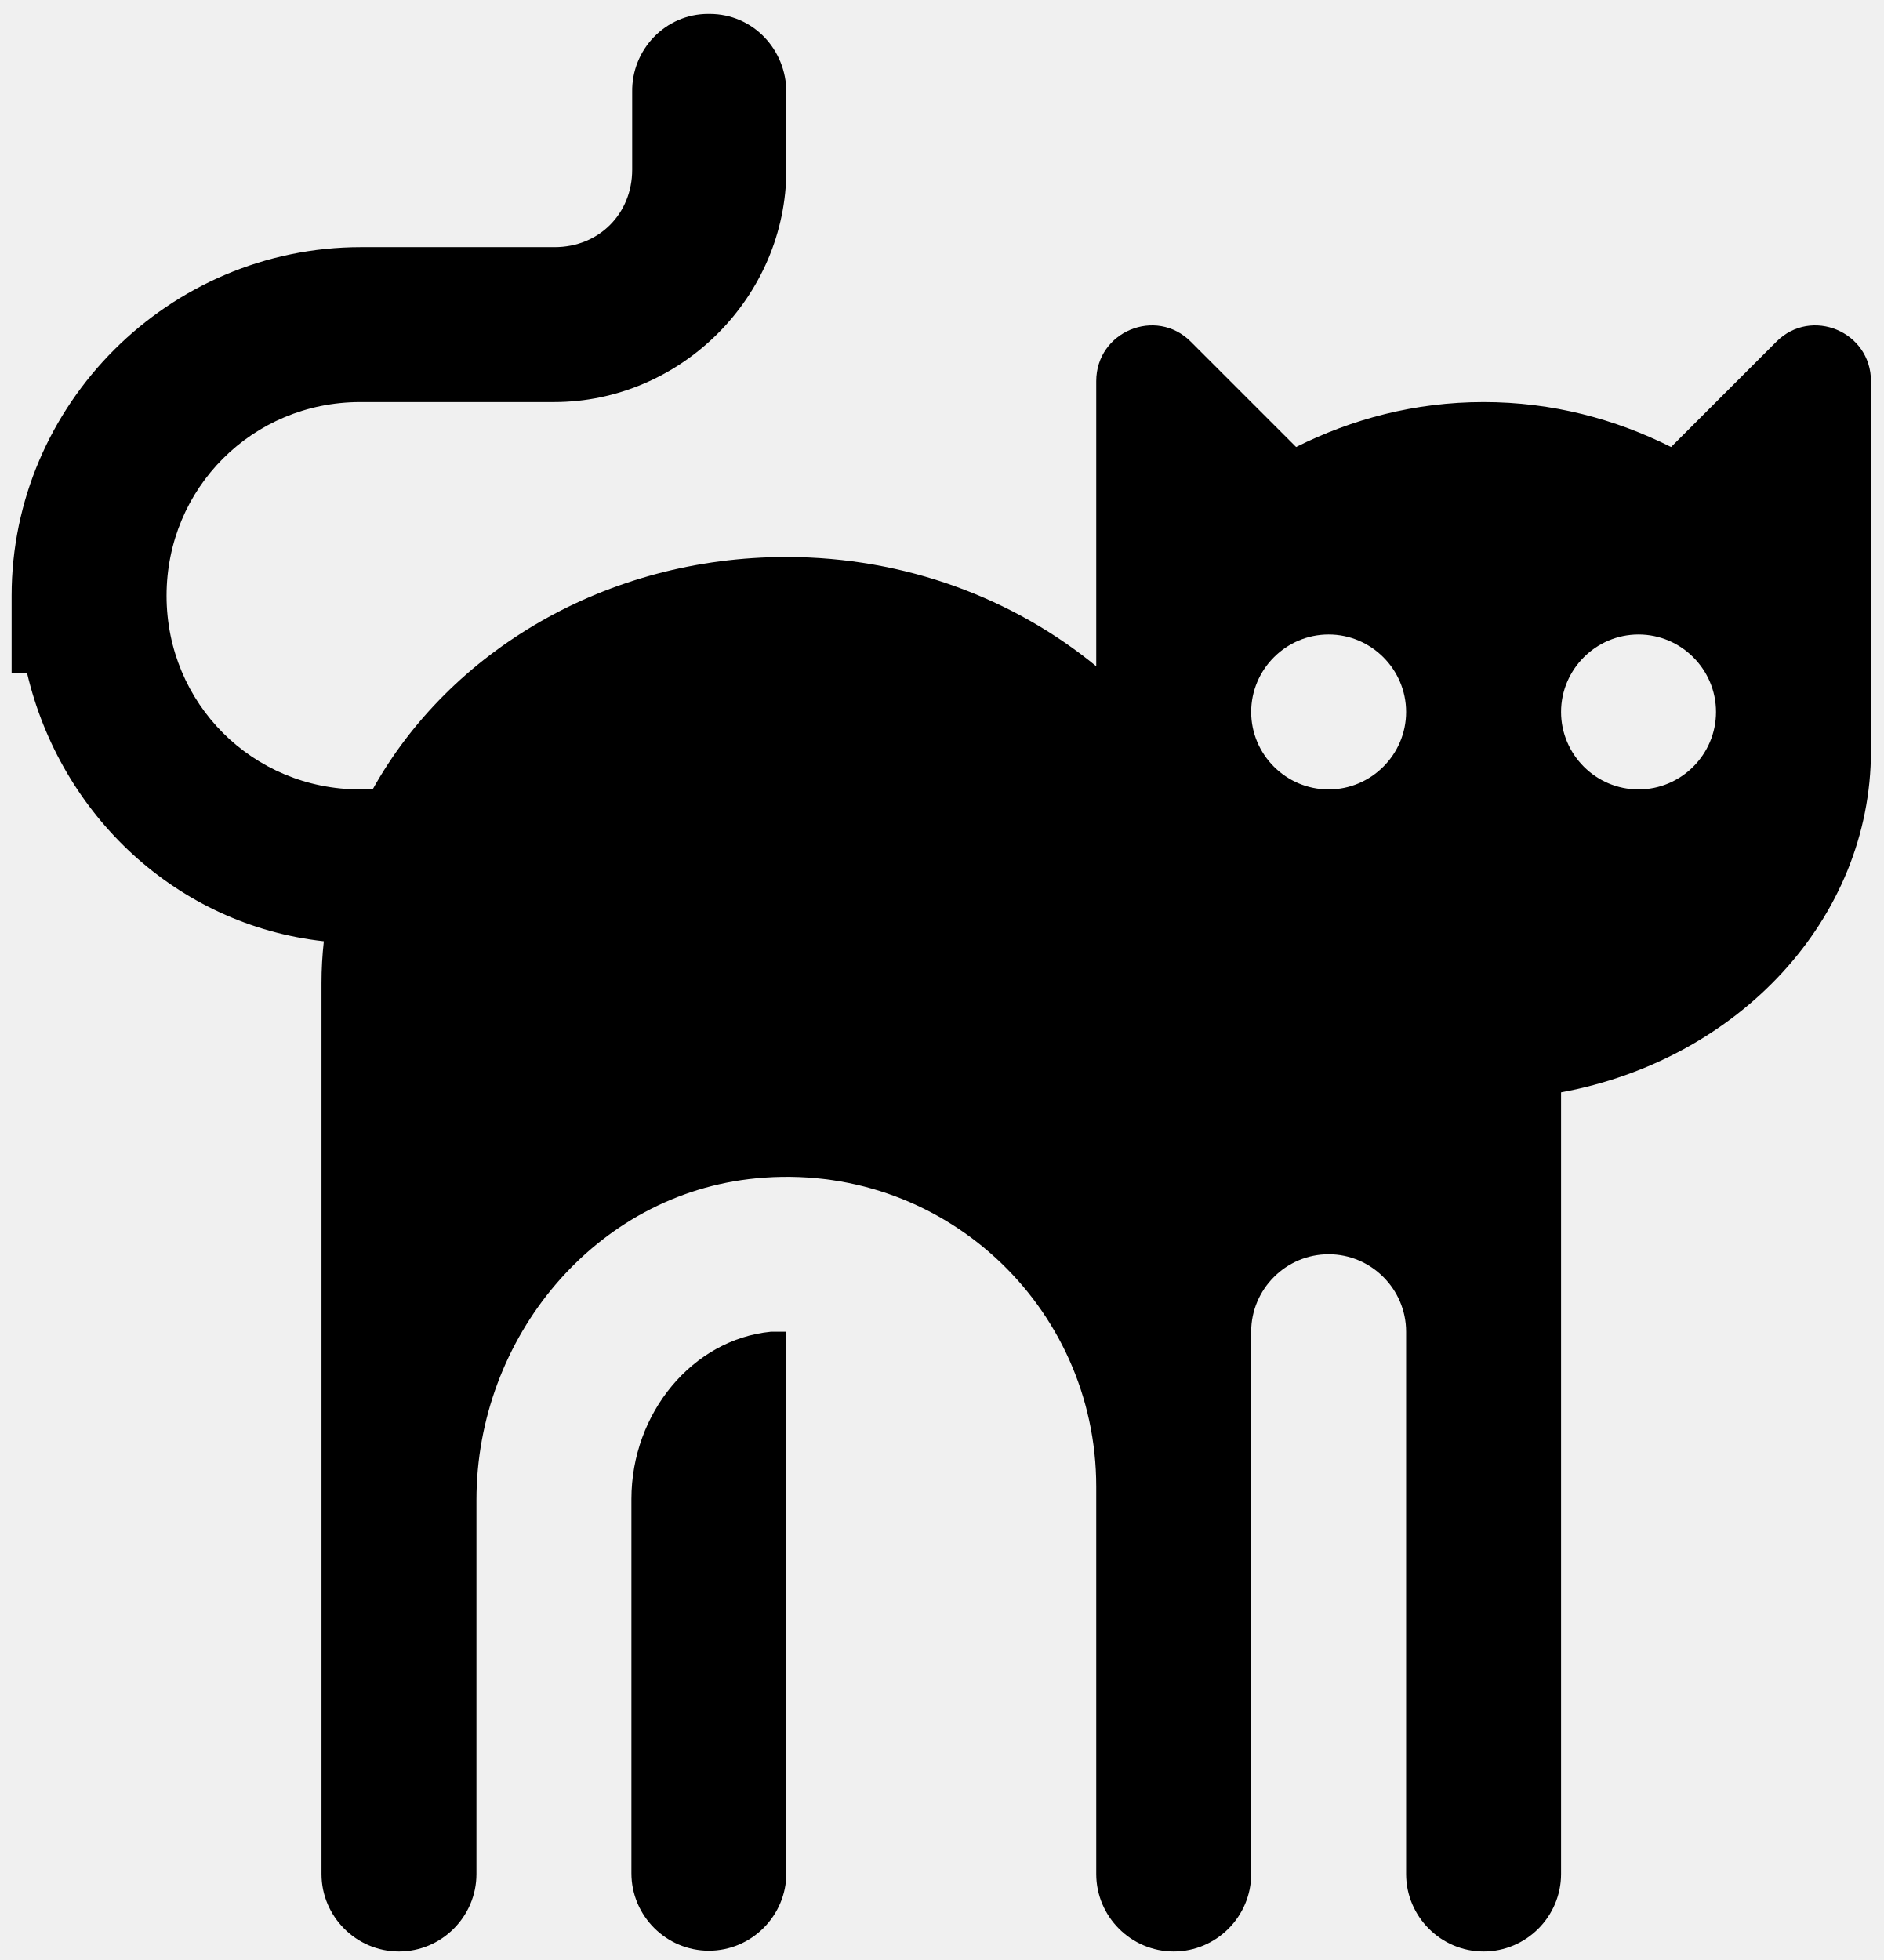
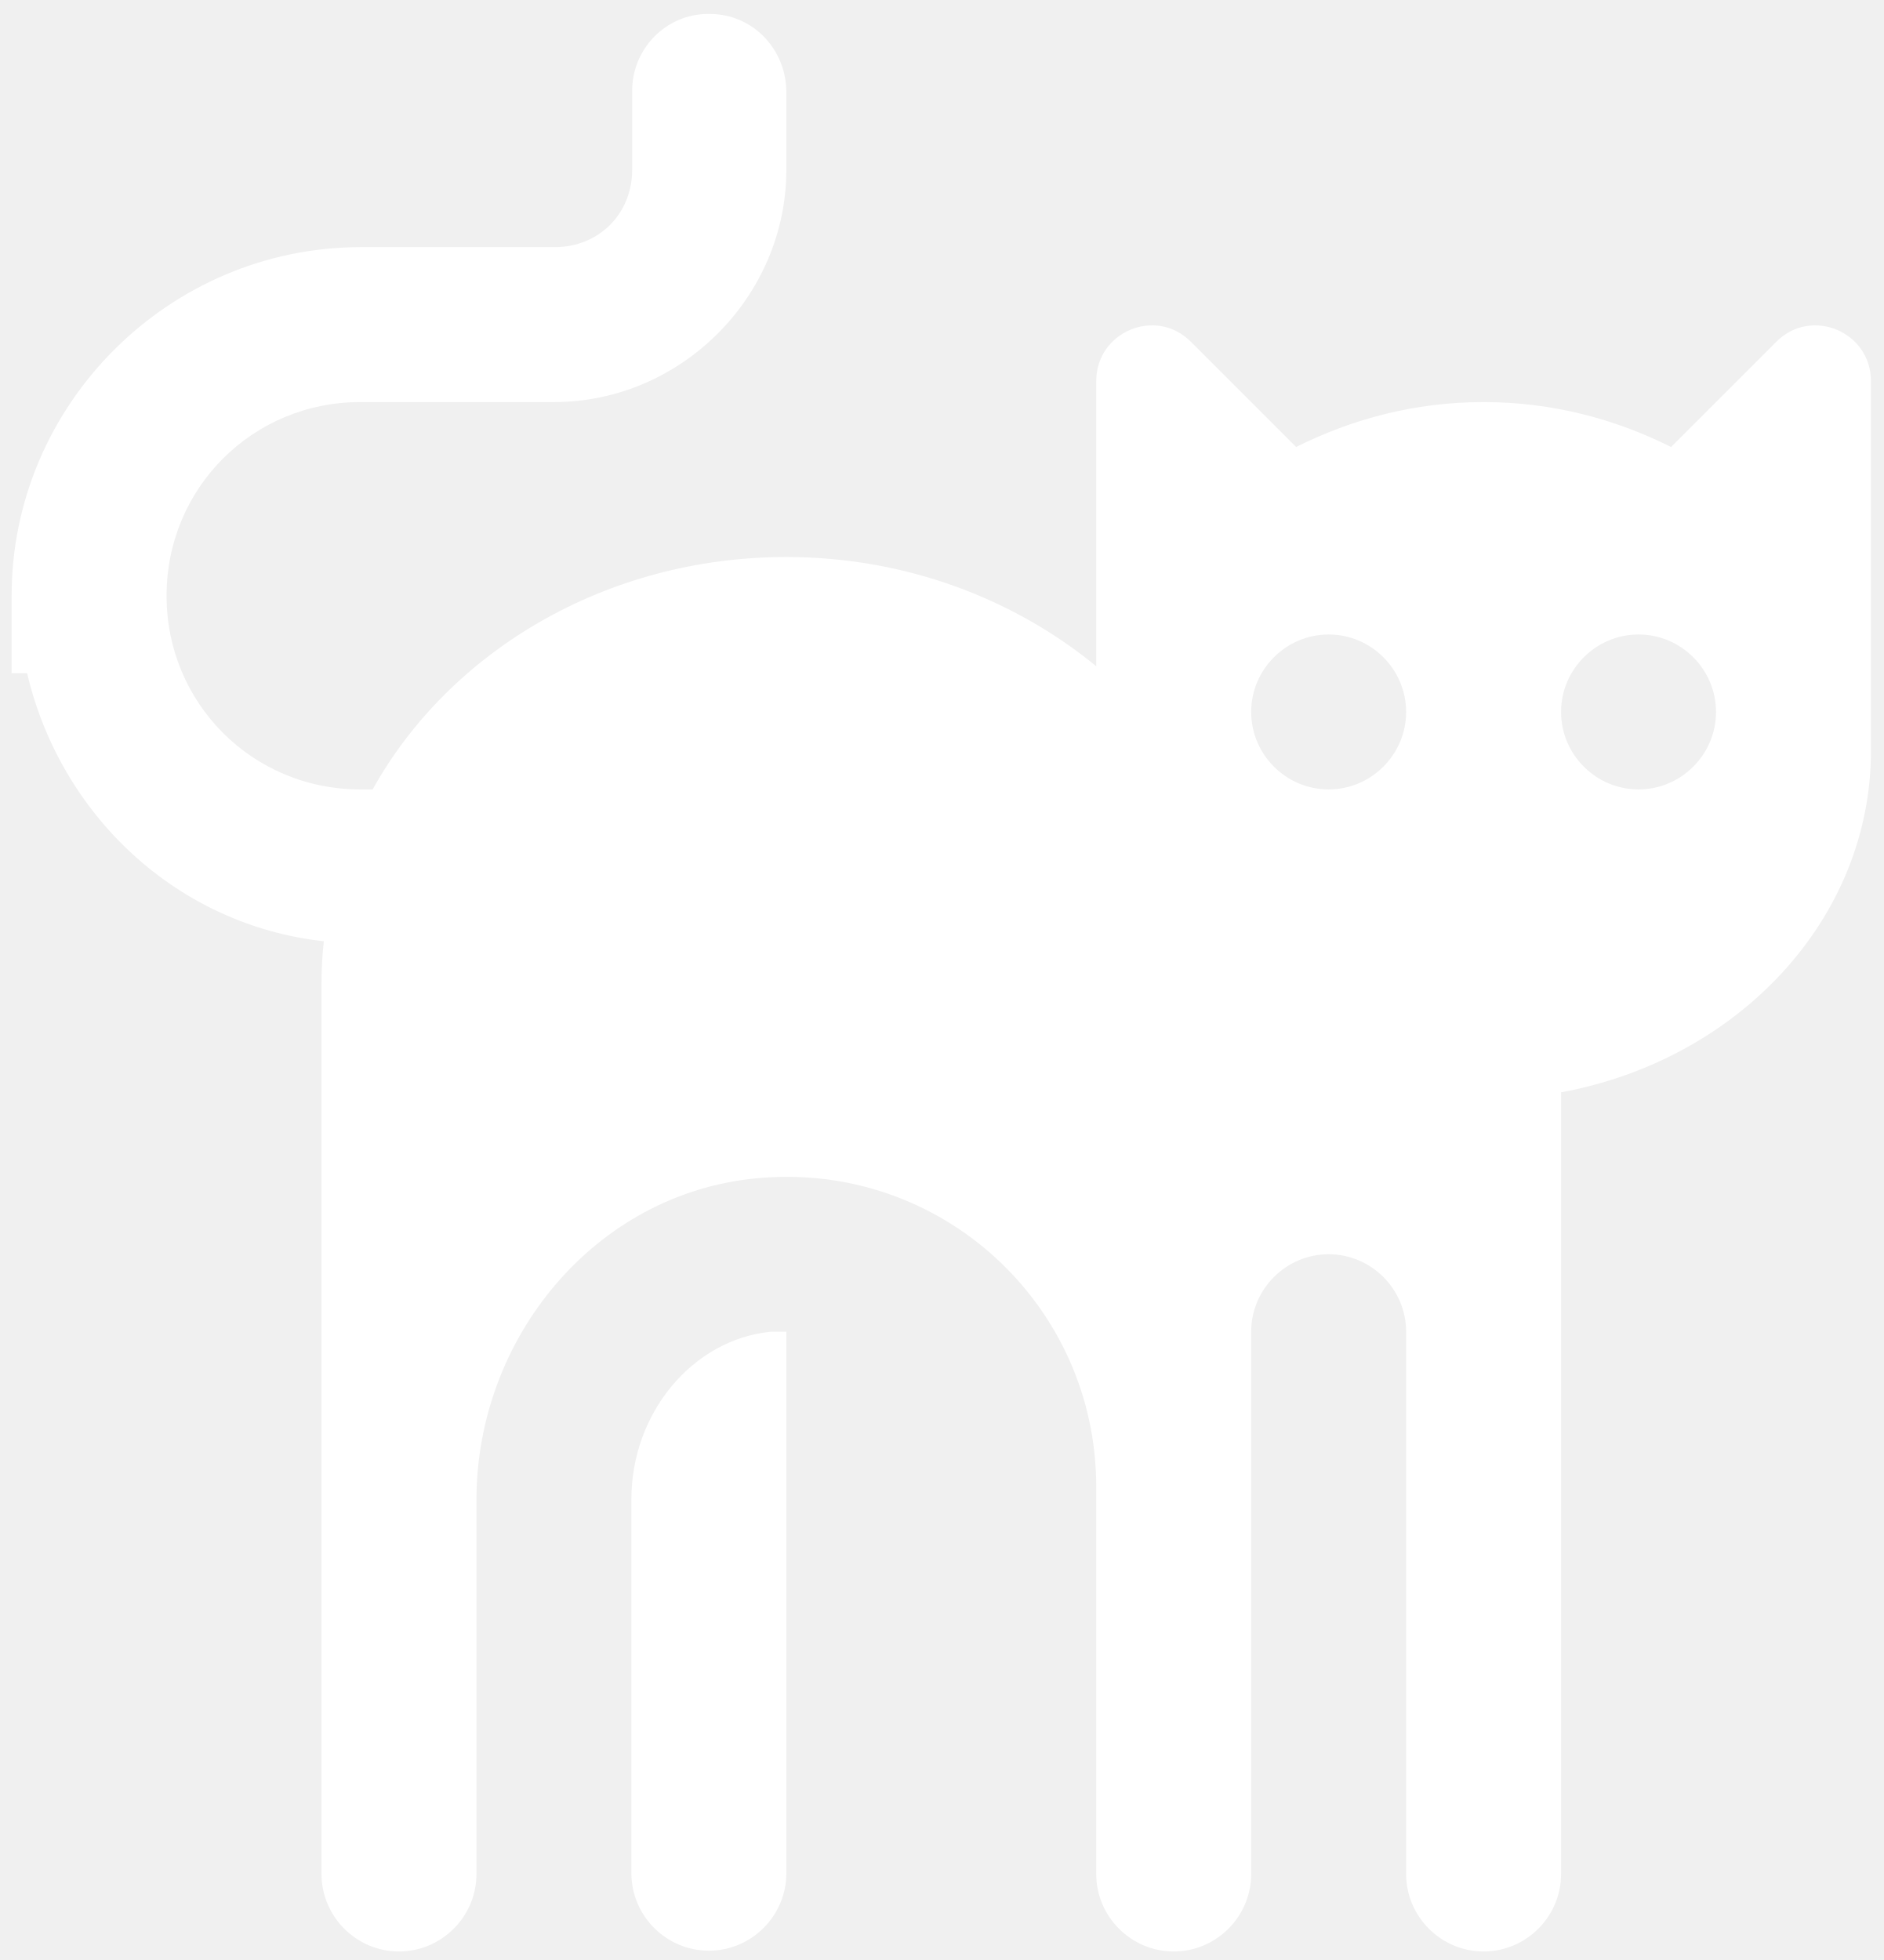
<svg xmlns="http://www.w3.org/2000/svg" id="Layer_1" version="1.1" viewBox="0 0 24.31 25.3">
-   <path d="M9.14.18c-.55,0-.99.46-.98,1.01v1c0,.57-.43,1-1,1h-2.5C2.18,3.19.15,5.22.15,7.69v1h.2c.43,1.83,1.93,3.25,3.83,3.46-.02.18-.03.36-.03.54v11.5c0,.55.45,1,1,1s1-.45,1-1v-4.83c0-2.09,1.53-3.95,3.61-4.15,2.39-.23,4.39,1.64,4.39,3.98v5c0,.55.45,1,1,1s1-.45,1-1v-7c0-.55.45-1,1-1s1,.45,1,1v7c0,.55.45,1,1,1s1-.45,1-1v-10.09c2.28-.42,4-2.23,4-4.41v-4.77c0-.64-.77-.96-1.22-.51l-1.36,1.36c-.72-.36-1.53-.58-2.42-.58s-1.7.22-2.42.58l-1.36-1.36c-.45-.45-1.22-.13-1.22.51v3.68c-1.06-.87-2.46-1.41-4-1.41-2.33,0-4.35,1.22-5.34,3h-.16c-1.39,0-2.5-1.11-2.5-2.5s1.11-2.5,2.5-2.5h2.5c1.64,0,3-1.36,3-3v-1c0-.55-.43-1.01-.99-1.01,0,0-.02,0-.03,0ZM17.15,8.19c.55,0,1,.45,1,1s-.45,1-1,1-1-.45-1-1,.45-1,1-1ZM21.15,8.19c.55,0,1,.45,1,1s-.45,1-1,1-1-.45-1-1,.45-1,1-1ZM10.15,17.19c-.07,0-.14,0-.2,0-1.01.1-1.8,1.05-1.8,2.16v4.83c0,.55.45,1,1,1s1-.45,1-1v-7Z" />
+   <path fill="white" d="M9.14.18c-.55,0-.99.46-.98,1.01v1c0,.57-.43,1-1,1h-2.5C2.18,3.19.15,5.22.15,7.69v1h.2c.43,1.83,1.93,3.25,3.83,3.46-.02.18-.03.36-.03.54v11.5c0,.55.45,1,1,1s1-.45,1-1v-4.83c0-2.09,1.53-3.95,3.61-4.15,2.39-.23,4.39,1.64,4.39,3.98v5c0,.55.45,1,1,1s1-.45,1-1v-7c0-.55.45-1,1-1s1,.45,1,1v7c0,.55.45,1,1,1s1-.45,1-1v-10.09c2.28-.42,4-2.23,4-4.41v-4.77c0-.64-.77-.96-1.22-.51l-1.36,1.36c-.72-.36-1.53-.58-2.42-.58s-1.7.22-2.42.58l-1.36-1.36c-.45-.45-1.22-.13-1.22.51v3.68c-1.06-.87-2.46-1.41-4-1.41-2.33,0-4.35,1.22-5.34,3h-.16c-1.39,0-2.5-1.11-2.5-2.5s1.11-2.5,2.5-2.5h2.5c1.64,0,3-1.36,3-3v-1c0-.55-.43-1.01-.99-1.01,0,0-.02,0-.03,0ZM17.15,8.19c.55,0,1,.45,1,1s-.45,1-1,1-1-.45-1-1,.45-1,1-1ZM21.15,8.19c.55,0,1,.45,1,1s-.45,1-1,1-1-.45-1-1,.45-1,1-1ZM10.15,17.19c-.07,0-.14,0-.2,0-1.01.1-1.8,1.05-1.8,2.16v4.83c0,.55.45,1,1,1s1-.45,1-1v-7Z" />
</svg>
